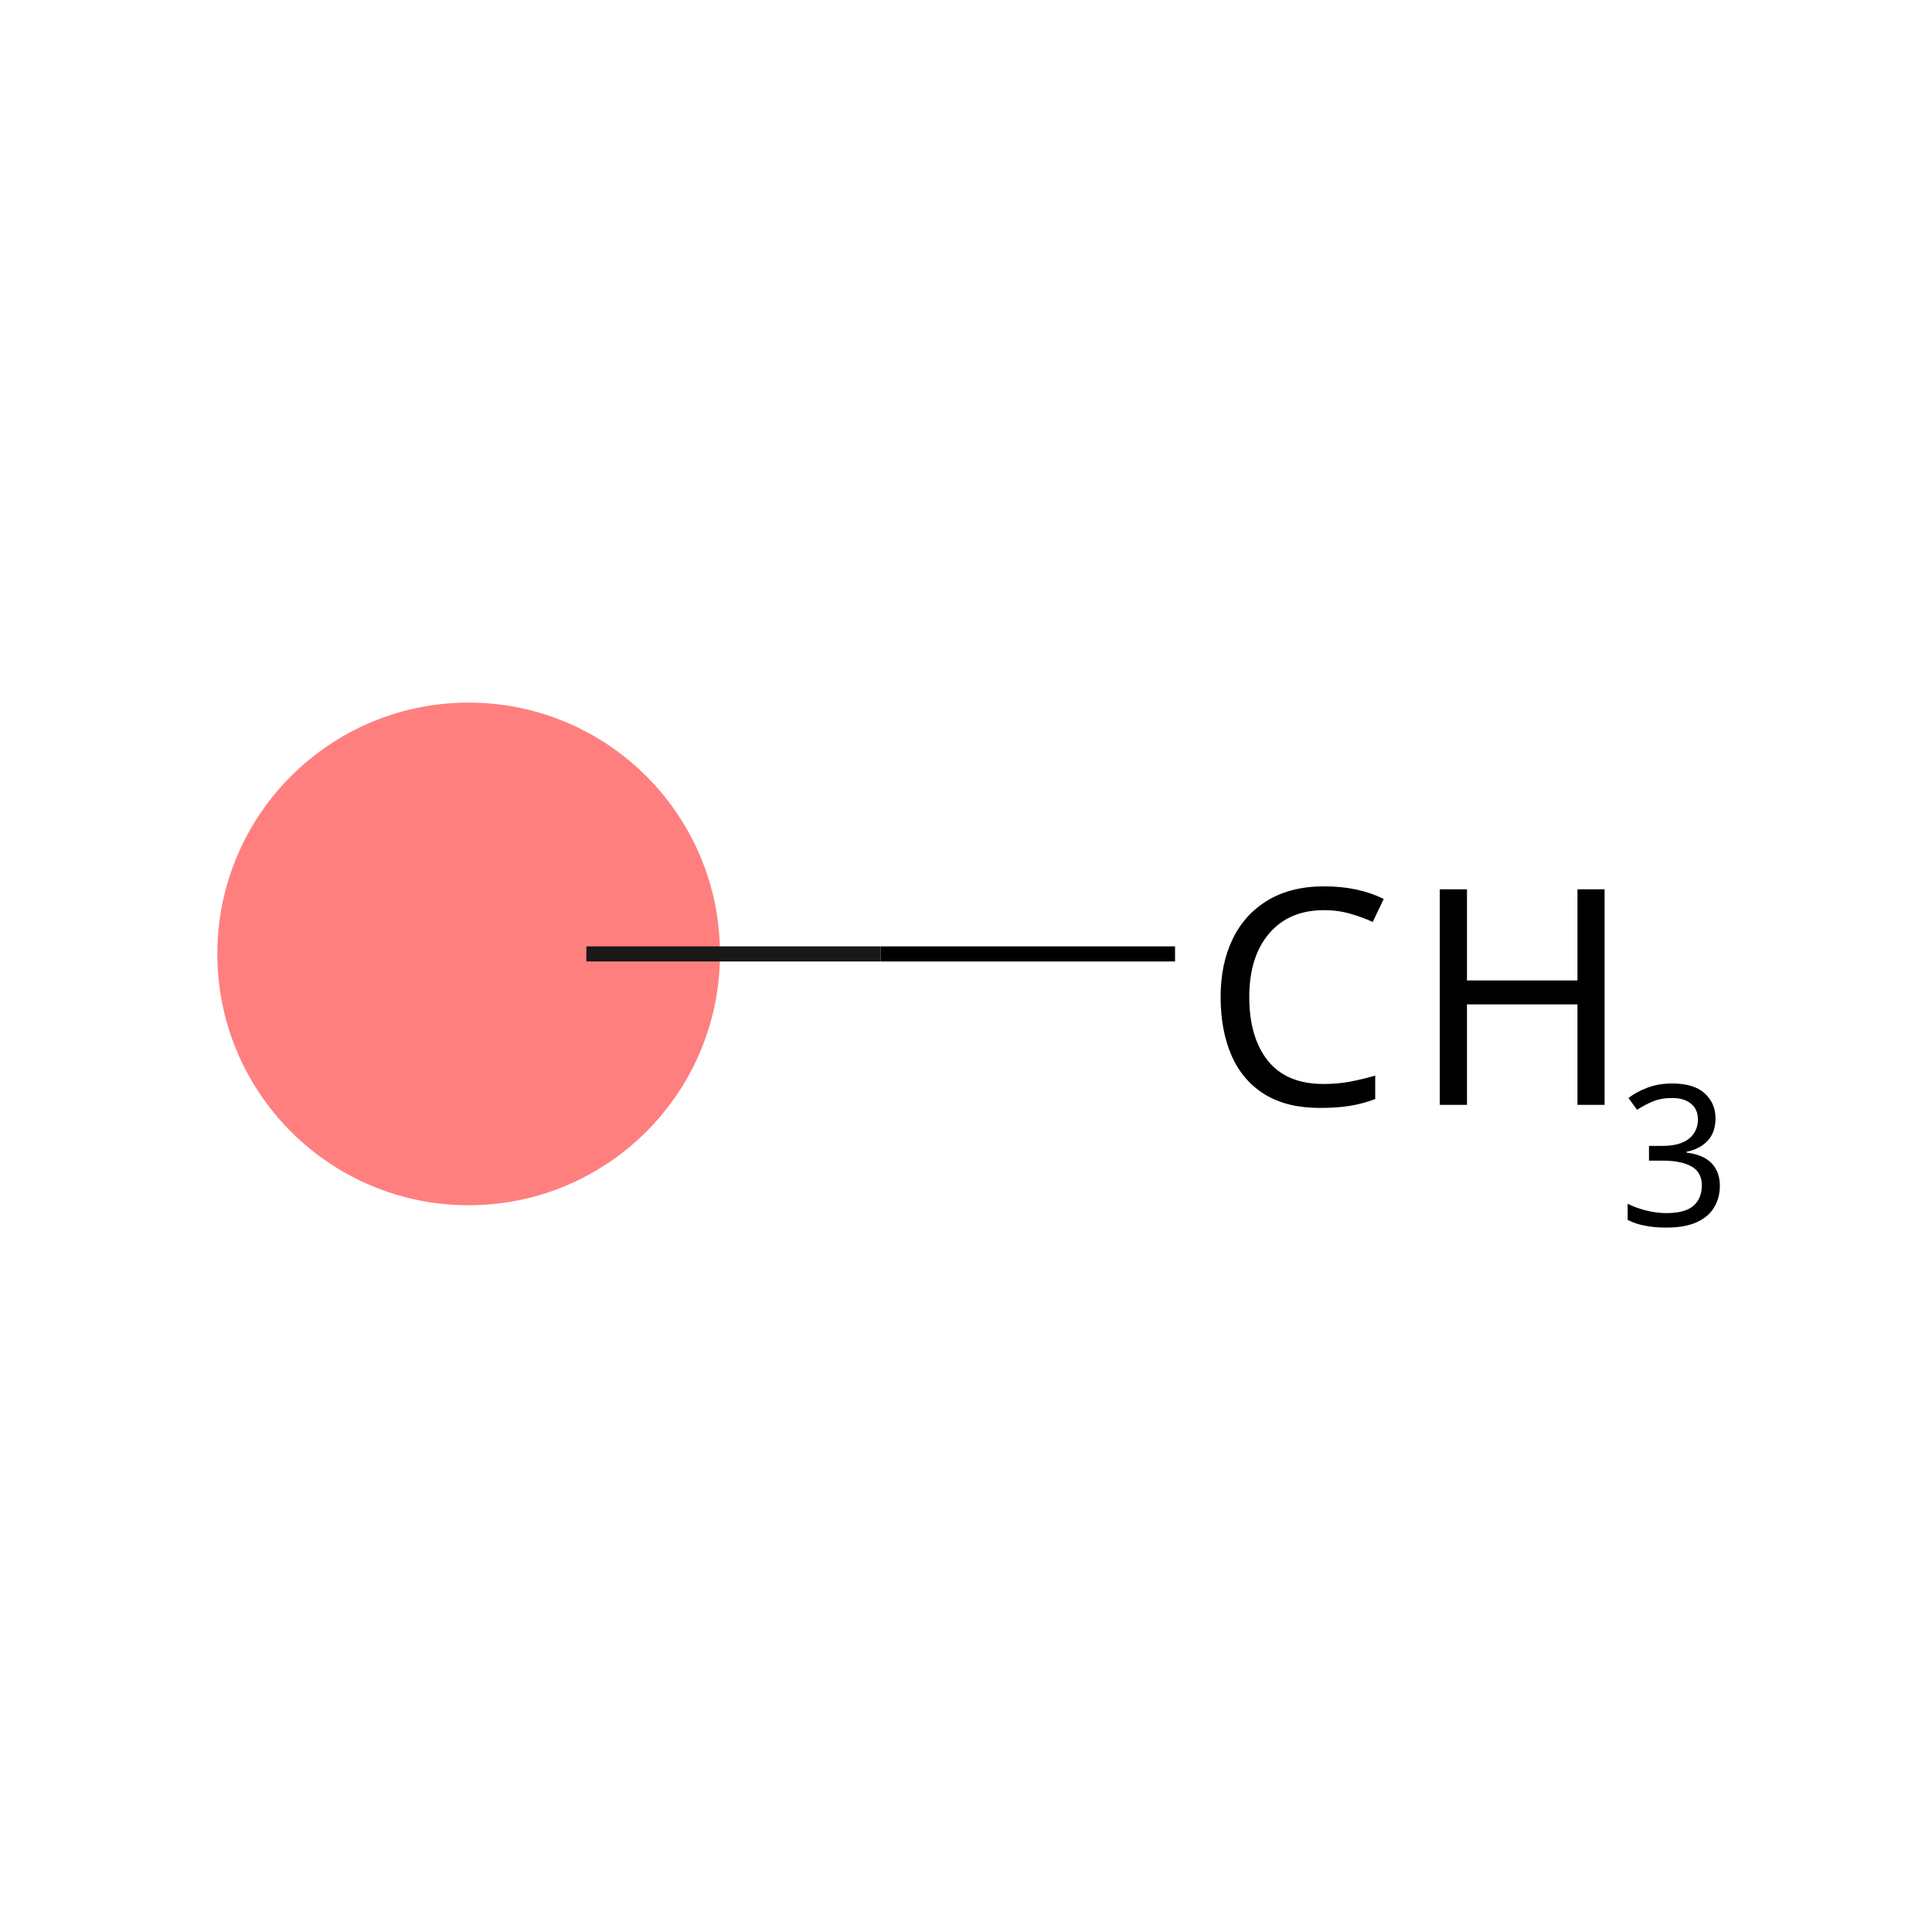
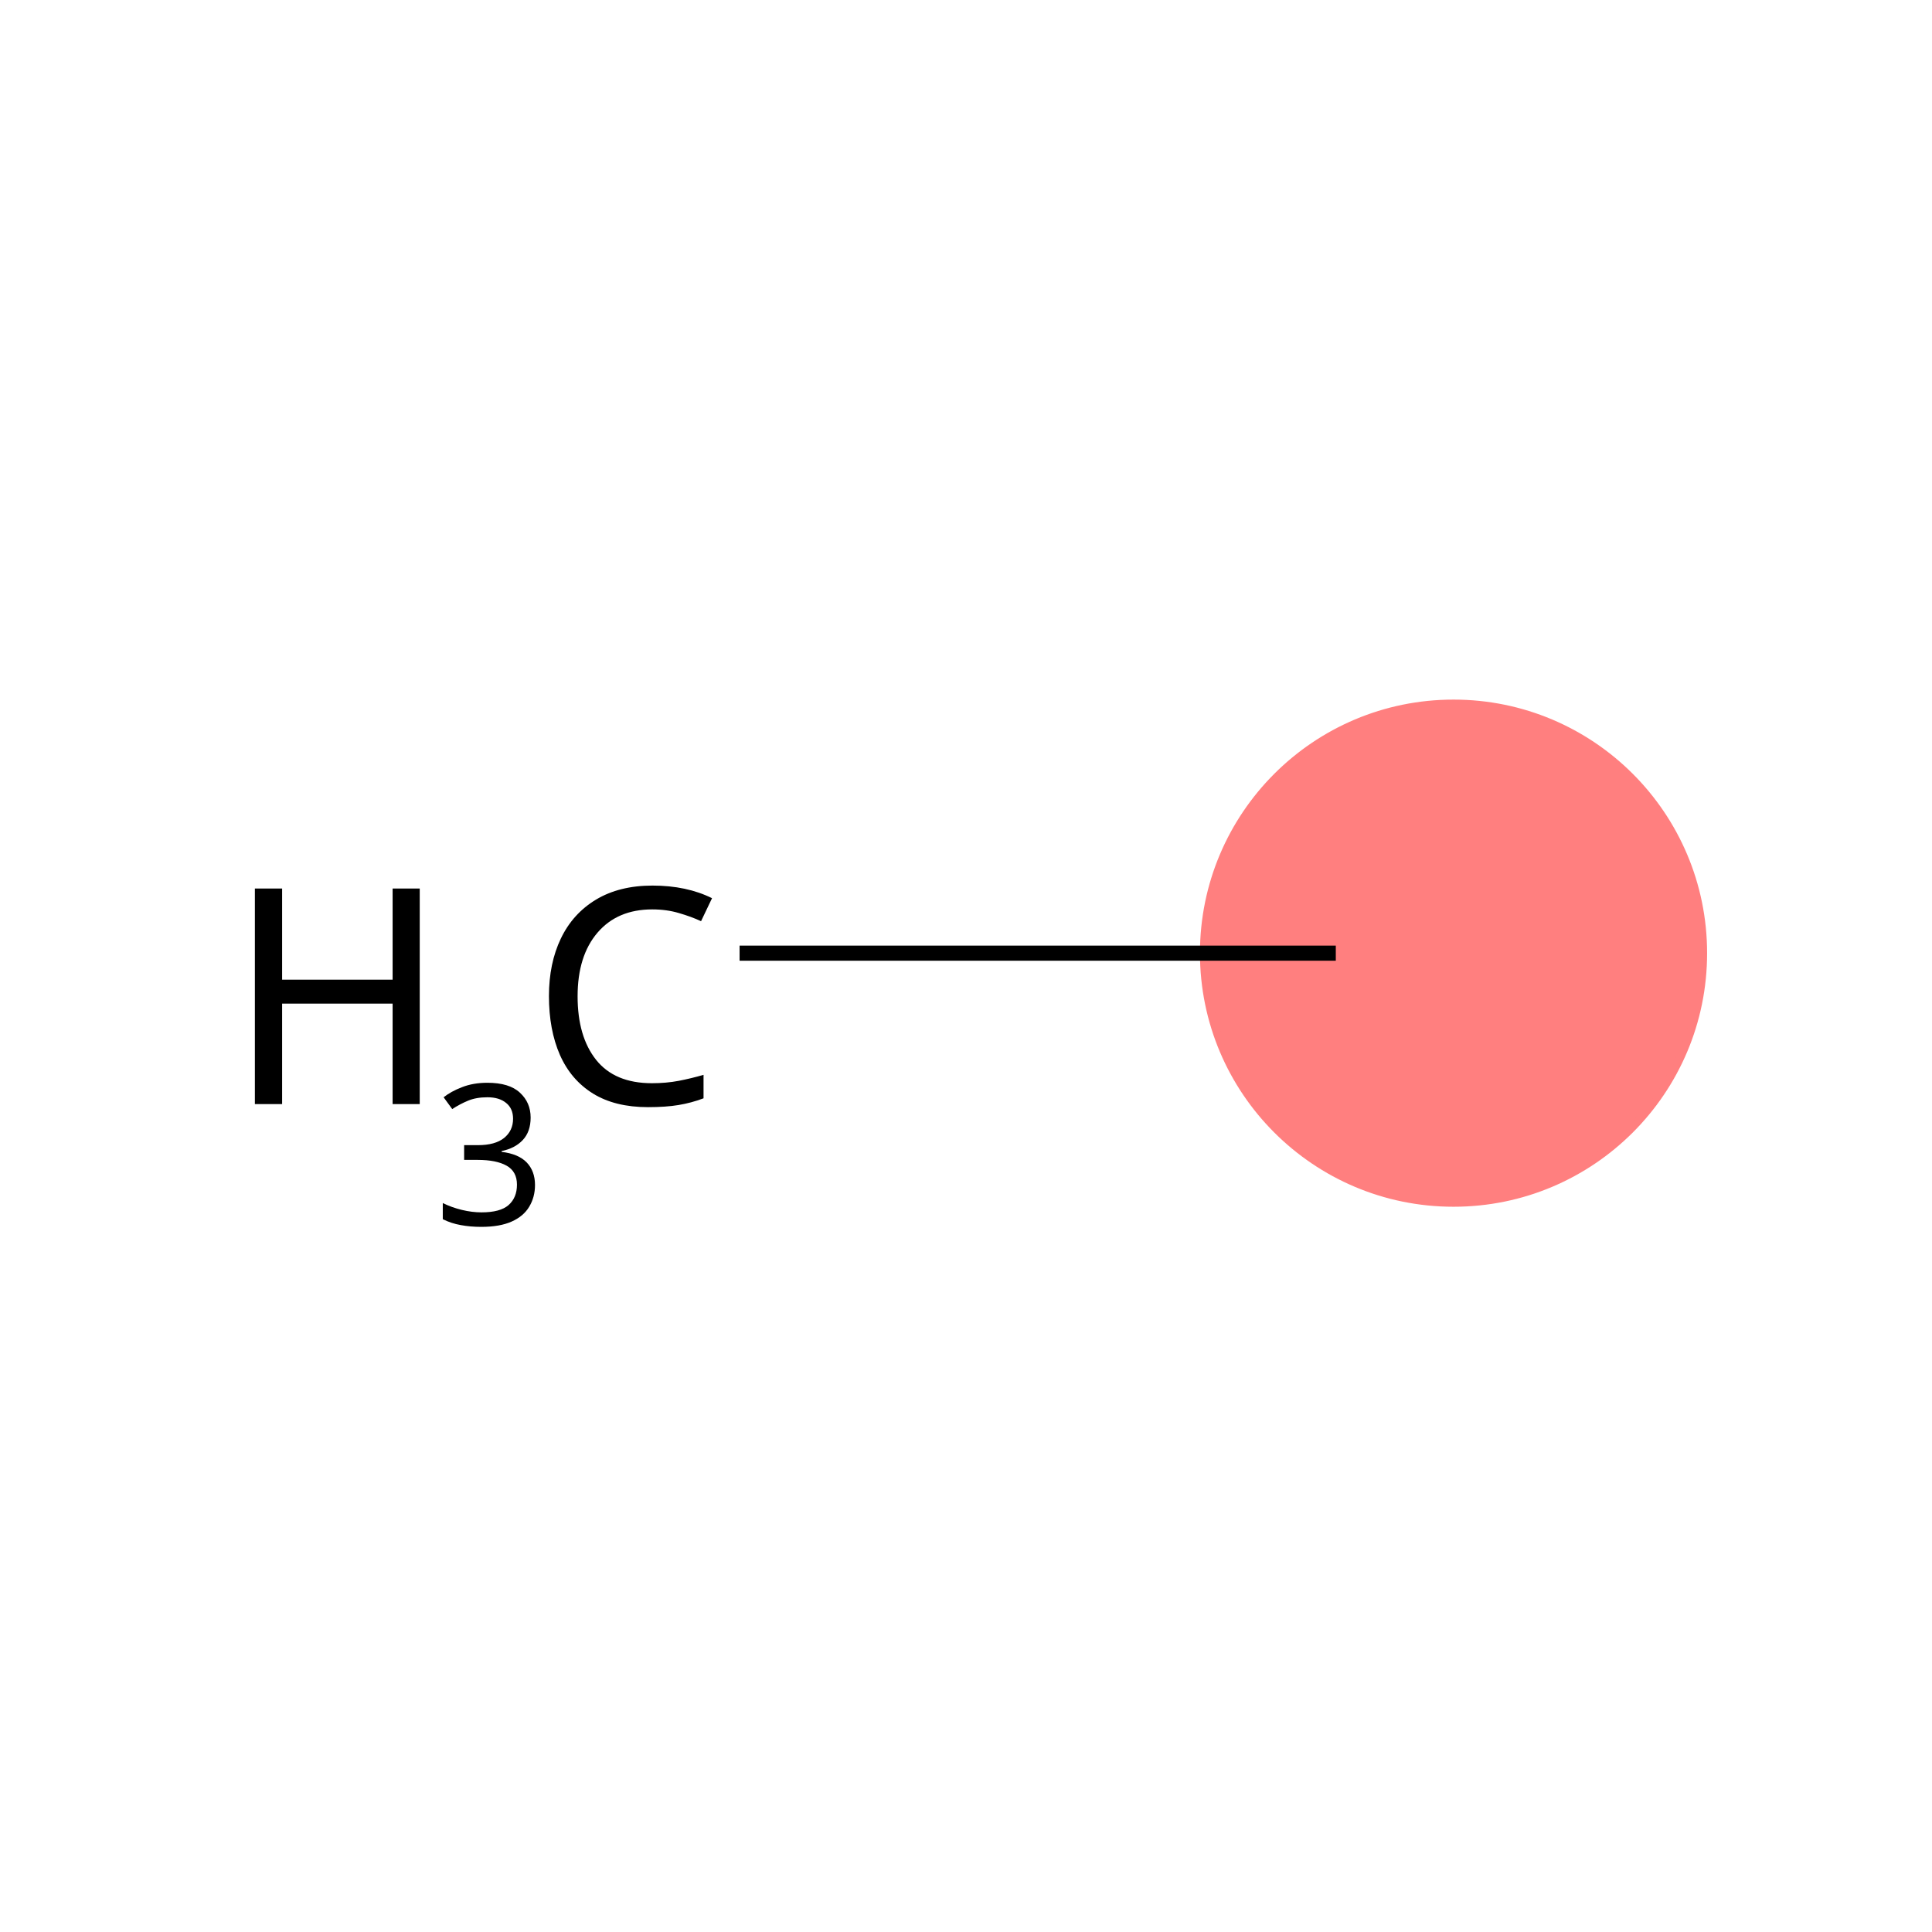
- <svg xmlns="http://www.w3.org/2000/svg" width="256" height="256" baseProfile="full" version="1.1" viewBox="0 0 256 256" xml:space="preserve">
-   <rect style="opacity:1;fill:#fff;stroke:none" width="256" height="256" x="0" y="0" />
-   <ellipse cx="62.1" cy="126.4" class="atom-0" rx="32.8" ry="32.8" style="fill:#ff7f7f;fill-rule:evenodd;stroke:#ff7f7f;stroke-width:1px;stroke-linecap:butt;stroke-linejoin:miter;stroke-opacity:1" />
-   <path d="M 77.7,126.4 L 116.7,126.4" class="bond-0 atom-0 atom-1" style="fill:none;fill-rule:evenodd;stroke:#191919;stroke-width:2px;stroke-linecap:butt;stroke-linejoin:miter;stroke-opacity:1" />
-   <path d="M 116.7,126.4 L 155.7,126.4" class="bond-0 atom-0 atom-1" style="fill:none;fill-rule:evenodd;stroke:#000;stroke-width:2px;stroke-linecap:butt;stroke-linejoin:miter;stroke-opacity:1" />
-   <text x="159.3" y="146.4" class="atom-1" style="font-size:40px;font-style:normal;font-weight:400;fill-opacity:1;stroke:none;font-family:sans-serif;text-anchor:start;fill:#000">C</text>
-   <text x="186.9" y="146.4" class="atom-1" style="font-size:40px;font-style:normal;font-weight:400;fill-opacity:1;stroke:none;font-family:sans-serif;text-anchor:start;fill:#000">H</text>
-   <text x="214.5" y="162.4" class="atom-1" style="font-size:26px;font-style:normal;font-weight:400;fill-opacity:1;stroke:none;font-family:sans-serif;text-anchor:start;fill:#000">3</text>
+ <svg xmlns="http://www.w3.org/2000/svg" version="1.1" baseProfile="full" xml:space="preserve" width="256px" height="256px" viewBox="0 0 256 256">
+   <rect style="opacity:1.0;fill:#FFFFFF;stroke:none" width="256.0" height="256.0" x="0.0" y="0.0"> </rect>
+   <ellipse cx="192.6" cy="126.3" rx="33.1" ry="33.1" class="atom-0" style="fill:#FF7F7F;fill-rule:evenodd;stroke:#FF7F7F;stroke-width:1.0px;stroke-linecap:butt;stroke-linejoin:miter;stroke-opacity:1" />
+   <path class="bond-0 atom-1 atom-0" d="M 98.0,126.3 L 177.0,126.3" style="fill:none;fill-rule:evenodd;stroke:#000000;stroke-width:2.0px;stroke-linecap:butt;stroke-linejoin:miter;stroke-opacity:1" />
+   <text x="180.6" y="146.3" class="atom-0" style="font-size:40px;font-style:normal;font-weight:normal;fill-opacity:1;stroke:none;font-family:sans-serif;text-anchor:start;fill:#000000" />
+   <text x="29.9" y="146.3" class="atom-1" style="font-size:40px;font-style:normal;font-weight:normal;fill-opacity:1;stroke:none;font-family:sans-serif;text-anchor:start;fill:#000000">H</text>
+   <text x="57.5" y="162.3" class="atom-1" style="font-size:26px;font-style:normal;font-weight:normal;fill-opacity:1;stroke:none;font-family:sans-serif;text-anchor:start;fill:#000000">3</text>
+   <text x="70.3" y="146.3" class="atom-1" style="font-size:40px;font-style:normal;font-weight:normal;fill-opacity:1;stroke:none;font-family:sans-serif;text-anchor:start;fill:#000000">C</text>
</svg>
